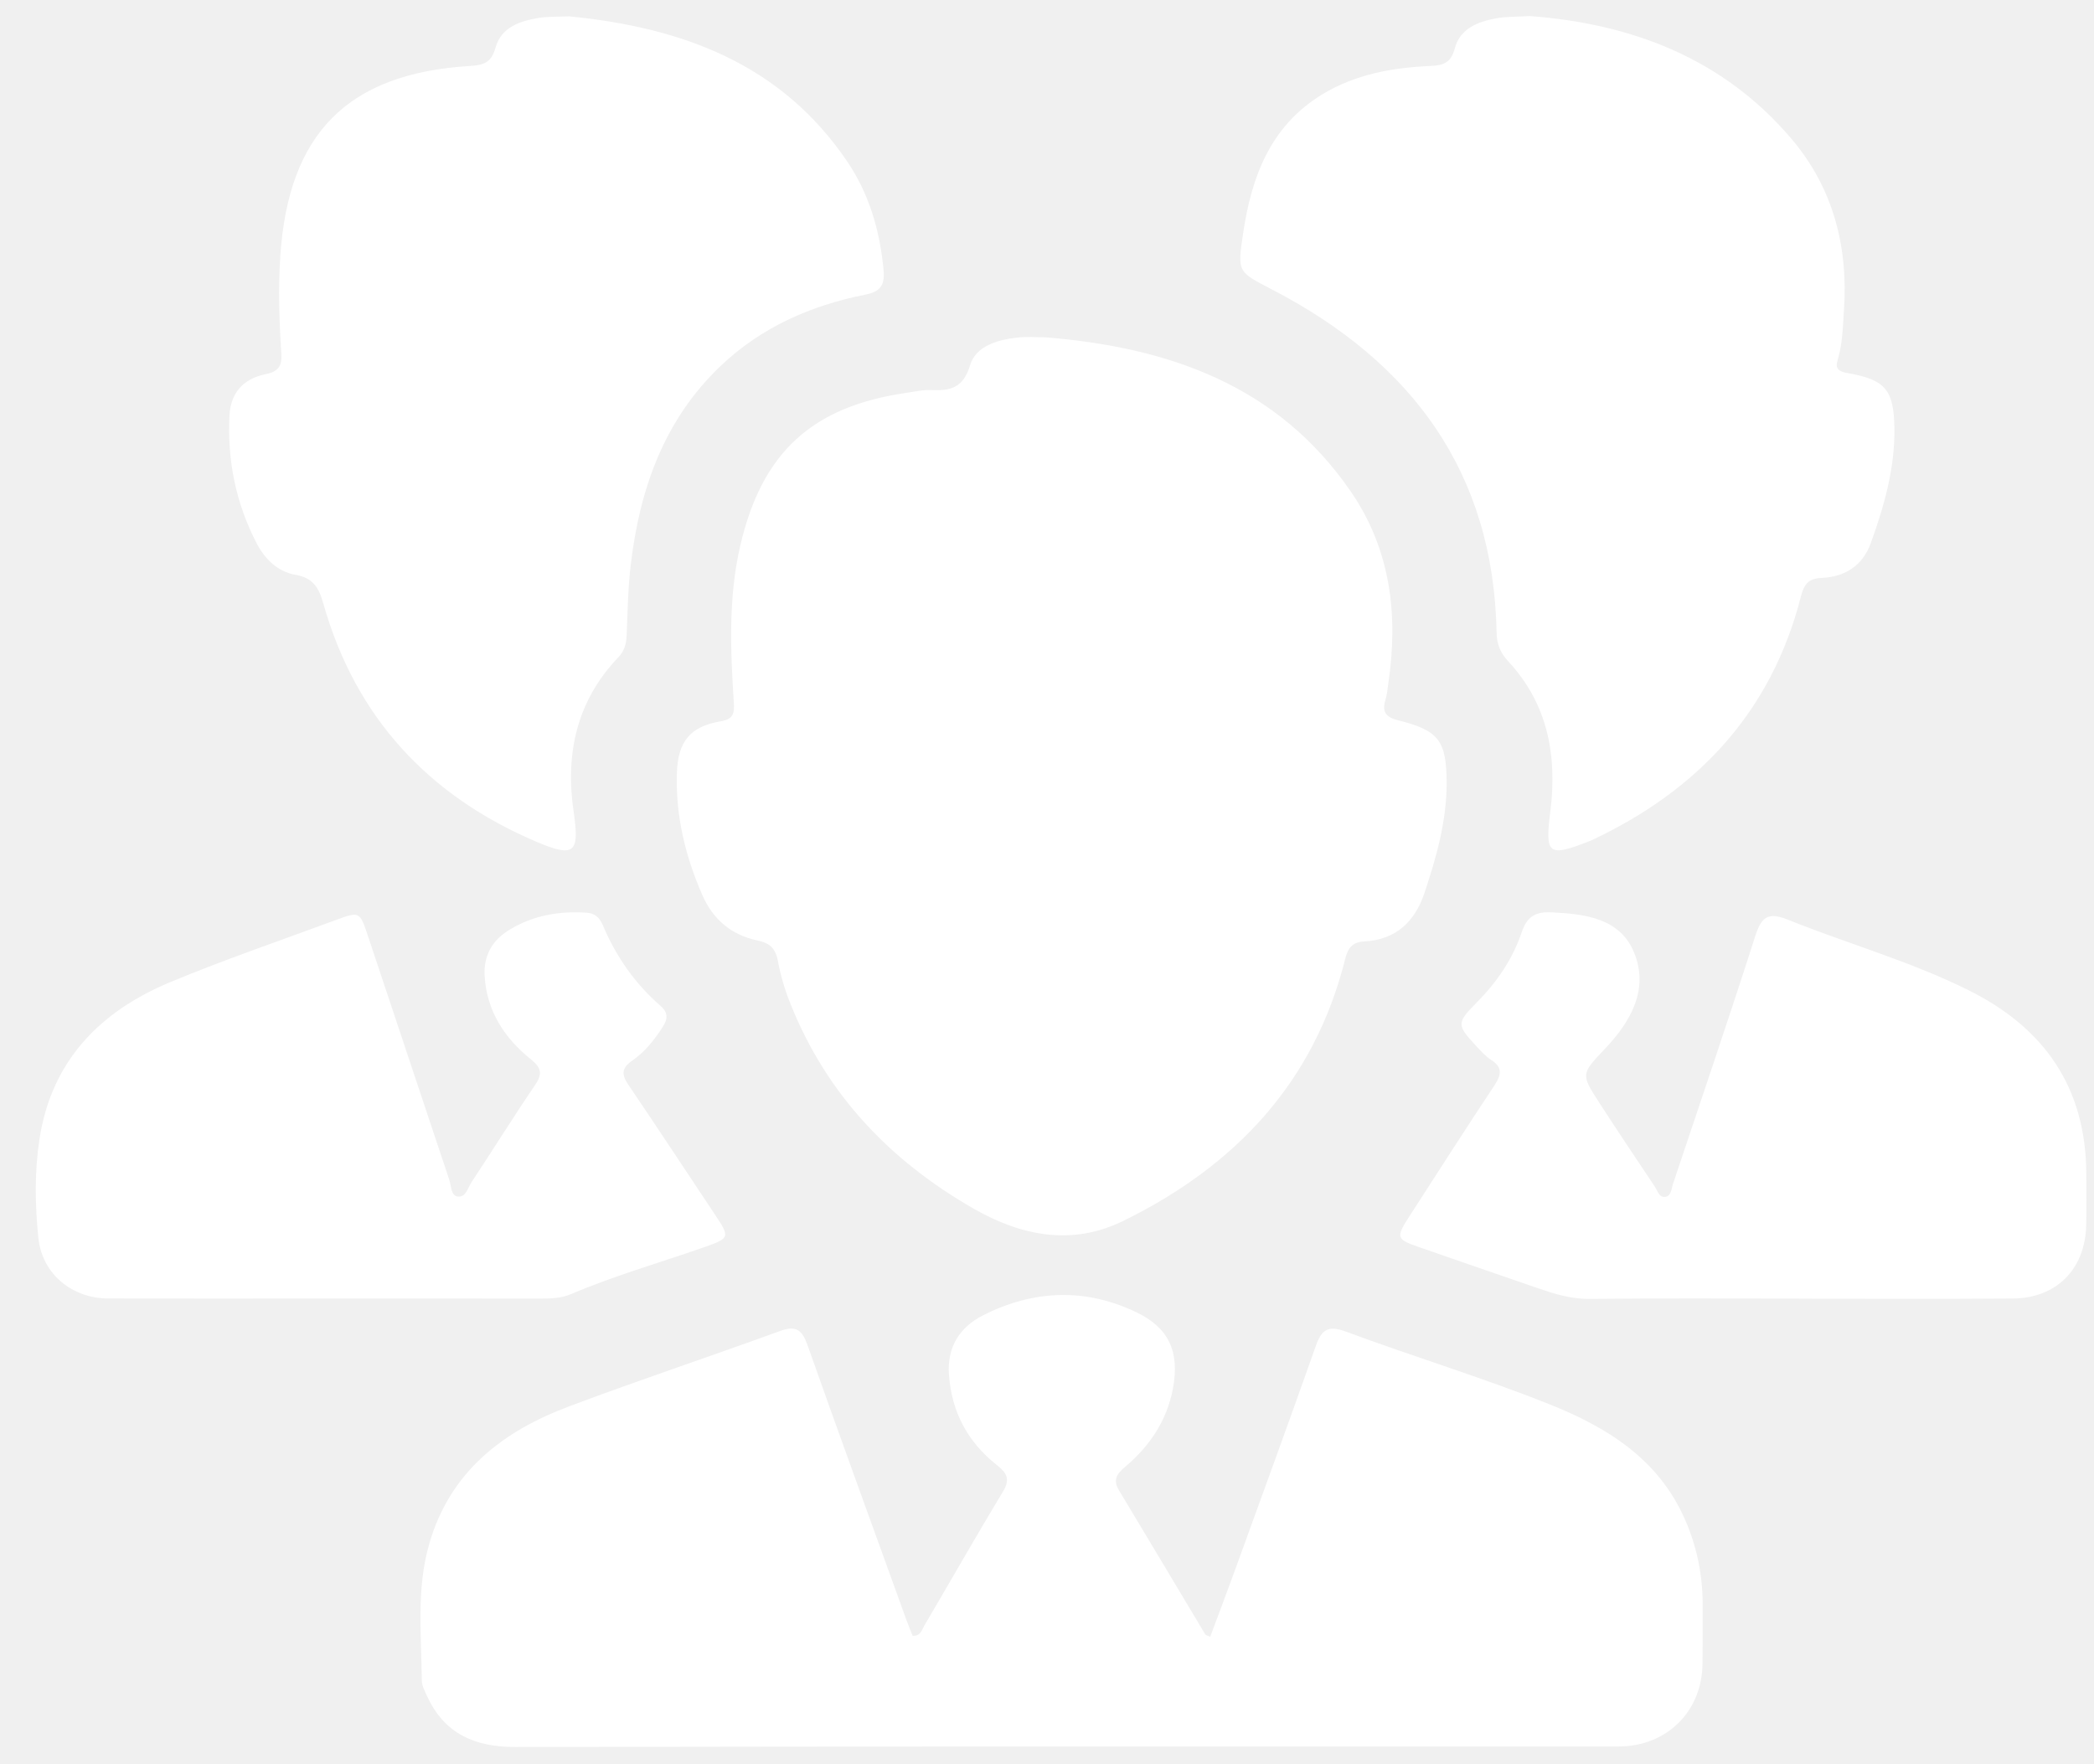
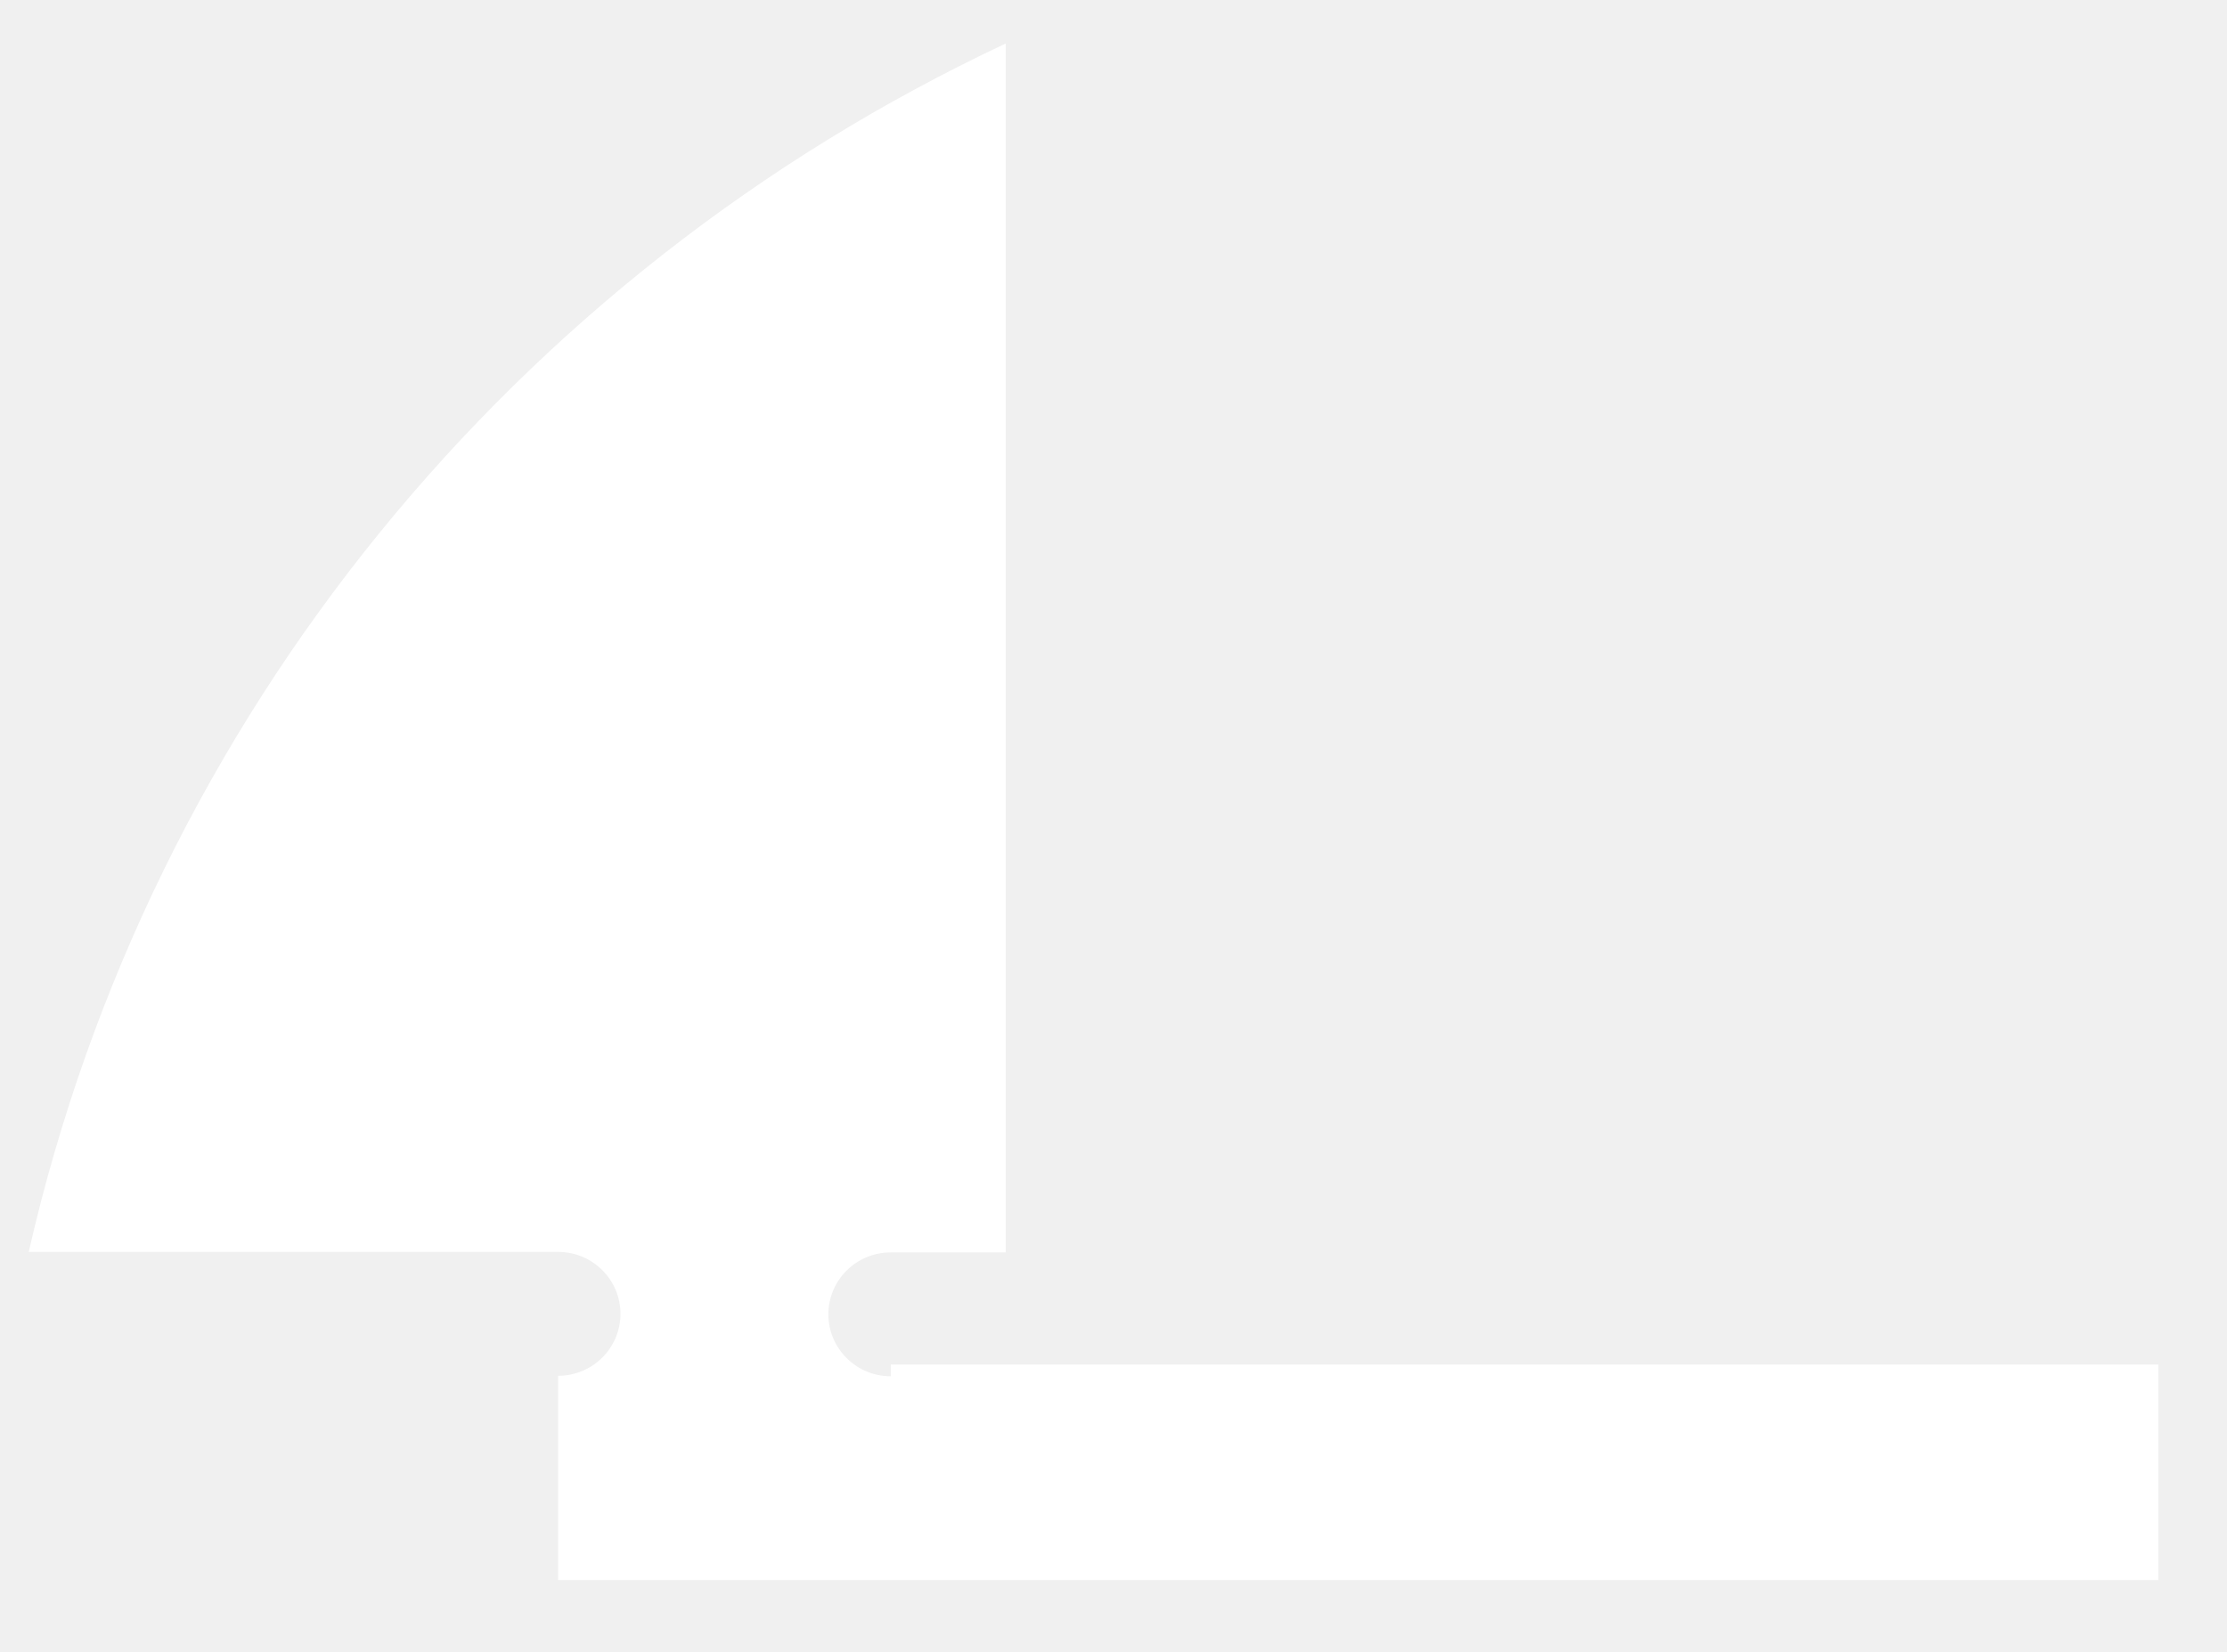
- <svg xmlns="http://www.w3.org/2000/svg" version="1.1" width="57px" height="48px">
-   <g transform="matrix(1 0 0 1 -2071 -723 )">
-     <path d="M 28.457 9.182  C 31.796 9.451  34.776 10.477  36.771 13.382  C 37.849 14.95  38.067 16.73  37.793 18.586  C 37.77 18.747  37.756 18.912  37.709 19.066  C 37.61 19.389  37.742 19.528  38.049 19.604  C 39.165 19.882  39.372 20.161  39.378 21.293  C 39.383 22.341  39.1 23.336  38.772 24.315  C 38.513 25.088  37.996 25.578  37.149 25.625  C 36.819 25.642  36.695 25.79  36.616 26.106  C 35.773 29.472  33.615 31.745  30.571 33.236  C 29.181 33.916  27.807 33.644  26.514 32.906  C 24.242 31.608  22.515 29.806  21.528 27.352  C 21.373 26.969  21.248 26.565  21.175 26.157  C 21.112 25.814  20.95 25.667  20.621 25.601  C 19.919 25.453  19.415 25.038  19.124 24.377  C 18.659 23.32  18.389 22.217  18.425 21.055  C 18.451 20.188  18.78 19.776  19.617 19.634  C 19.977 19.574  19.993 19.405  19.974 19.116  C 19.883 17.687  19.823 16.257  20.152 14.846  C 20.744 12.311  22.105 11.062  24.682 10.692  C 24.897 10.66  25.116 10.609  25.33 10.617  C 25.85 10.642  26.215 10.577  26.404 9.947  C 26.564 9.415  27.154 9.249  27.696 9.189  C 27.947 9.158  28.203 9.182  28.457 9.182  Z M 32.942 44.555  C 33.175 43.929  33.412 43.307  33.637 42.684  C 34.368 40.673  35.102 38.663  35.814 36.646  C 35.972 36.196  36.145 36.065  36.64 36.248  C 38.475 36.929  40.351 37.497  42.17 38.222  C 43.74 38.849  45.122 39.698  45.851 41.327  C 46.175 42.051  46.337 42.806  46.347 43.595  C 46.352 44.158  46.346 44.72  46.343 45.281  C 46.336 46.581  45.371 47.537  44.068 47.539  C 34.056 47.54  24.044 47.535  14.033 47.554  C 12.92 47.556  12.091 47.193  11.619 46.156  C 11.56 46.024  11.483 45.883  11.482 45.746  C 11.47 44.499  11.329 43.245  11.687 42.014  C 12.257 40.053  13.689 38.957  15.496 38.28  C 17.396 37.567  19.325 36.926  21.232 36.231  C 21.665 36.073  21.832 36.196  21.979 36.609  C 22.861 39.105  23.769 41.591  24.668 44.081  C 24.723 44.23  24.784 44.38  24.841 44.526  C 25.06 44.542  25.091 44.368  25.157 44.256  C 25.875 43.037  26.574 41.806  27.305 40.595  C 27.511 40.255  27.395 40.085  27.131 39.876  C 26.336 39.248  25.899 38.421  25.83 37.406  C 25.781 36.668  26.121 36.129  26.751 35.808  C 28.123 35.111  29.538 35.049  30.937 35.722  C 31.83 36.151  32.11 36.808  31.93 37.786  C 31.766 38.668  31.299 39.361  30.628 39.927  C 30.408 40.114  30.284 40.277  30.459 40.567  C 31.246 41.871  32.023 43.18  32.806 44.486  C 32.821 44.51  32.866 44.518  32.942 44.555  Z M 41.64 0.437  C 44.378 0.641  46.895 1.568  48.776 3.792  C 49.902 5.121  50.314 6.725  50.193 8.457  C 50.161 8.907  50.156 9.364  50.021 9.801  C 49.95 10.032  50.046 10.111  50.281 10.153  C 51.326 10.334  51.553 10.612  51.567 11.668  C 51.58 12.756  51.287 13.782  50.921 14.791  C 50.698 15.403  50.216 15.704  49.585 15.731  C 49.224 15.747  49.107 15.903  49.021 16.24  C 48.215 19.389  46.21 21.521  43.312 22.878  C 43.295 22.886  43.278 22.892  43.261 22.898  C 42.14 23.339  42.053 23.259  42.2 22.098  C 42.391 20.581  42.14 19.17  41.057 18.004  C 40.848 17.78  40.745 17.546  40.739 17.231  C 40.658 12.844  38.422 9.852  34.636 7.886  C 33.69 7.393  33.68 7.42  33.838 6.353  C 34.066 4.813  34.577 3.432  35.991 2.57  C 36.9 2.017  37.916 1.84  38.956 1.794  C 39.313 1.778  39.5 1.692  39.601 1.315  C 39.746 0.776  40.227 0.591  40.725 0.499  C 40.99 0.45  41.266 0.459  41.64 0.437  Z M 15.49 0.445  C 18.549 0.744  21.254 1.724  23.064 4.399  C 23.665 5.287  23.953 6.289  24.052 7.358  C 24.09 7.779  23.948 7.942  23.556 8.02  C 22.07 8.315  20.722 8.907  19.611 9.966  C 18.074 11.433  17.418 13.304  17.172 15.351  C 17.094 15.996  17.085 16.652  17.057 17.304  C 17.047 17.531  16.996 17.719  16.832 17.891  C 15.693 19.085  15.381 20.52  15.617 22.114  C 15.78 23.221  15.633 23.352  14.598 22.911  C 11.656 21.658  9.676 19.523  8.8 16.424  C 8.678 15.99  8.516 15.729  8.045 15.647  C 7.556 15.559  7.21 15.22  6.983 14.783  C 6.42 13.695  6.185 12.532  6.246 11.315  C 6.277 10.701  6.609 10.313  7.235 10.184  C 7.586 10.113  7.681 9.952  7.659 9.631  C 7.6 8.745  7.571 7.867  7.63 6.974  C 7.849 3.644  9.45 1.999  12.797 1.795  C 13.166 1.773  13.375 1.705  13.488 1.298  C 13.643 0.739  14.158 0.569  14.675 0.486  C 14.943 0.445  15.219 0.458  15.49 0.445  Z M 8.815 35.346  C 6.857 35.346  4.899 35.35  2.942 35.345  C 1.957 35.343  1.141 34.672  1.043 33.686  C 0.954 32.806  0.938 31.911  1.071 31.029  C 1.393 28.879  2.722 27.527  4.649 26.728  C 6.121 26.118  7.632 25.601  9.127 25.049  C 9.786 24.804  9.792 24.809  10.009 25.458  C 10.75 27.675  11.487 29.892  12.228 32.11  C 12.284 32.275  12.27 32.541  12.454 32.569  C 12.682 32.606  12.736 32.326  12.84 32.172  C 13.421 31.294  13.975 30.401  14.567 29.533  C 14.781 29.218  14.726 29.057  14.443 28.828  C 13.728 28.251  13.249 27.519  13.192 26.568  C 13.159 26.006  13.403 25.585  13.879 25.302  C 14.522 24.915  15.226 24.794  15.97 24.844  C 16.204 24.859  16.326 24.988  16.409 25.185  C 16.767 26.033  17.282 26.773  17.977 27.377  C 18.184 27.556  18.184 27.727  18.045 27.945  C 17.818 28.302  17.555 28.632  17.212 28.869  C 16.912 29.078  16.917 29.251  17.106 29.53  C 17.91 30.716  18.695 31.912  19.49 33.104  C 19.861 33.659  19.853 33.708  19.234 33.926  C 18.004 34.36  16.746 34.713  15.543 35.227  C 15.27 35.343  14.98 35.348  14.688 35.348  C 12.73 35.345  10.773 35.346  8.815 35.346  Z M 48.972 35.348  C 47.068 35.348  45.165 35.337  43.261 35.356  C 42.755 35.361  42.298 35.216  41.837 35.057  C 40.757 34.686  39.678 34.311  38.6 33.937  C 38.02 33.737  37.999 33.678  38.337 33.151  C 39.115 31.949  39.884 30.74  40.677 29.549  C 40.877 29.248  40.904 29.048  40.577 28.841  C 40.427 28.745  40.305 28.602  40.181 28.47  C 39.642 27.893  39.653 27.839  40.206 27.28  C 40.748 26.732  41.179 26.1  41.424 25.37  C 41.565 24.949  41.802 24.813  42.229 24.834  C 43.15 24.879  44.102 24.991  44.484 25.936  C 44.888 26.934  44.39 27.808  43.694 28.542  C 43.038 29.235  43.023 29.23  43.543 30.031  C 44.036 30.791  44.539 31.545  45.043 32.297  C 45.119 32.412  45.164 32.606  45.333 32.579  C 45.495 32.553  45.496 32.358  45.54 32.226  C 46.293 29.975  47.06 27.727  47.784 25.467  C 47.953 24.942  48.144 24.824  48.667 25.034  C 50.297 25.688  51.996 26.165  53.577 26.95  C 55.646 27.974  56.781 29.601  56.79 31.949  C 56.792 32.421  56.8 32.894  56.787 33.364  C 56.756 34.549  55.977 35.337  54.792 35.346  C 52.852 35.361  50.913 35.351  48.972 35.351  C 48.972 35.35  48.972 35.35  48.972 35.348  Z " fill-rule="nonzero" fill="#ffffff" stroke="none" transform="matrix(1 0 0 1 2071 723 )" />
+ <svg xmlns="http://www.w3.org/2000/svg" version="1.1" width="31px" height="23px">
+   <g transform="matrix(1 0 0 1 -2082 -548 )">
+     <path d="M 12.4 19  L 12.4 19.163  C 11.919 19.163  11.531 18.775  11.531 18.3  C 11.531 17.825  11.919 17.438  12.4 17.438  L 14 17.438  L 14 0.606  C 7.181 3.806  2.1 9.975  0.4 17.431  L 7.769 17.431  C 8.25 17.431  8.637 17.819  8.637 18.294  C 8.637 18.769  8.25 19.156  7.769 19.156  L 7.769 22  L 30.044 22  L 30.044 19  L 12.4 19  Z " fill-rule="nonzero" fill="#ffffff" stroke="none" transform="matrix(1 0 0 1 2082 548 )" />
  </g>
</svg>
